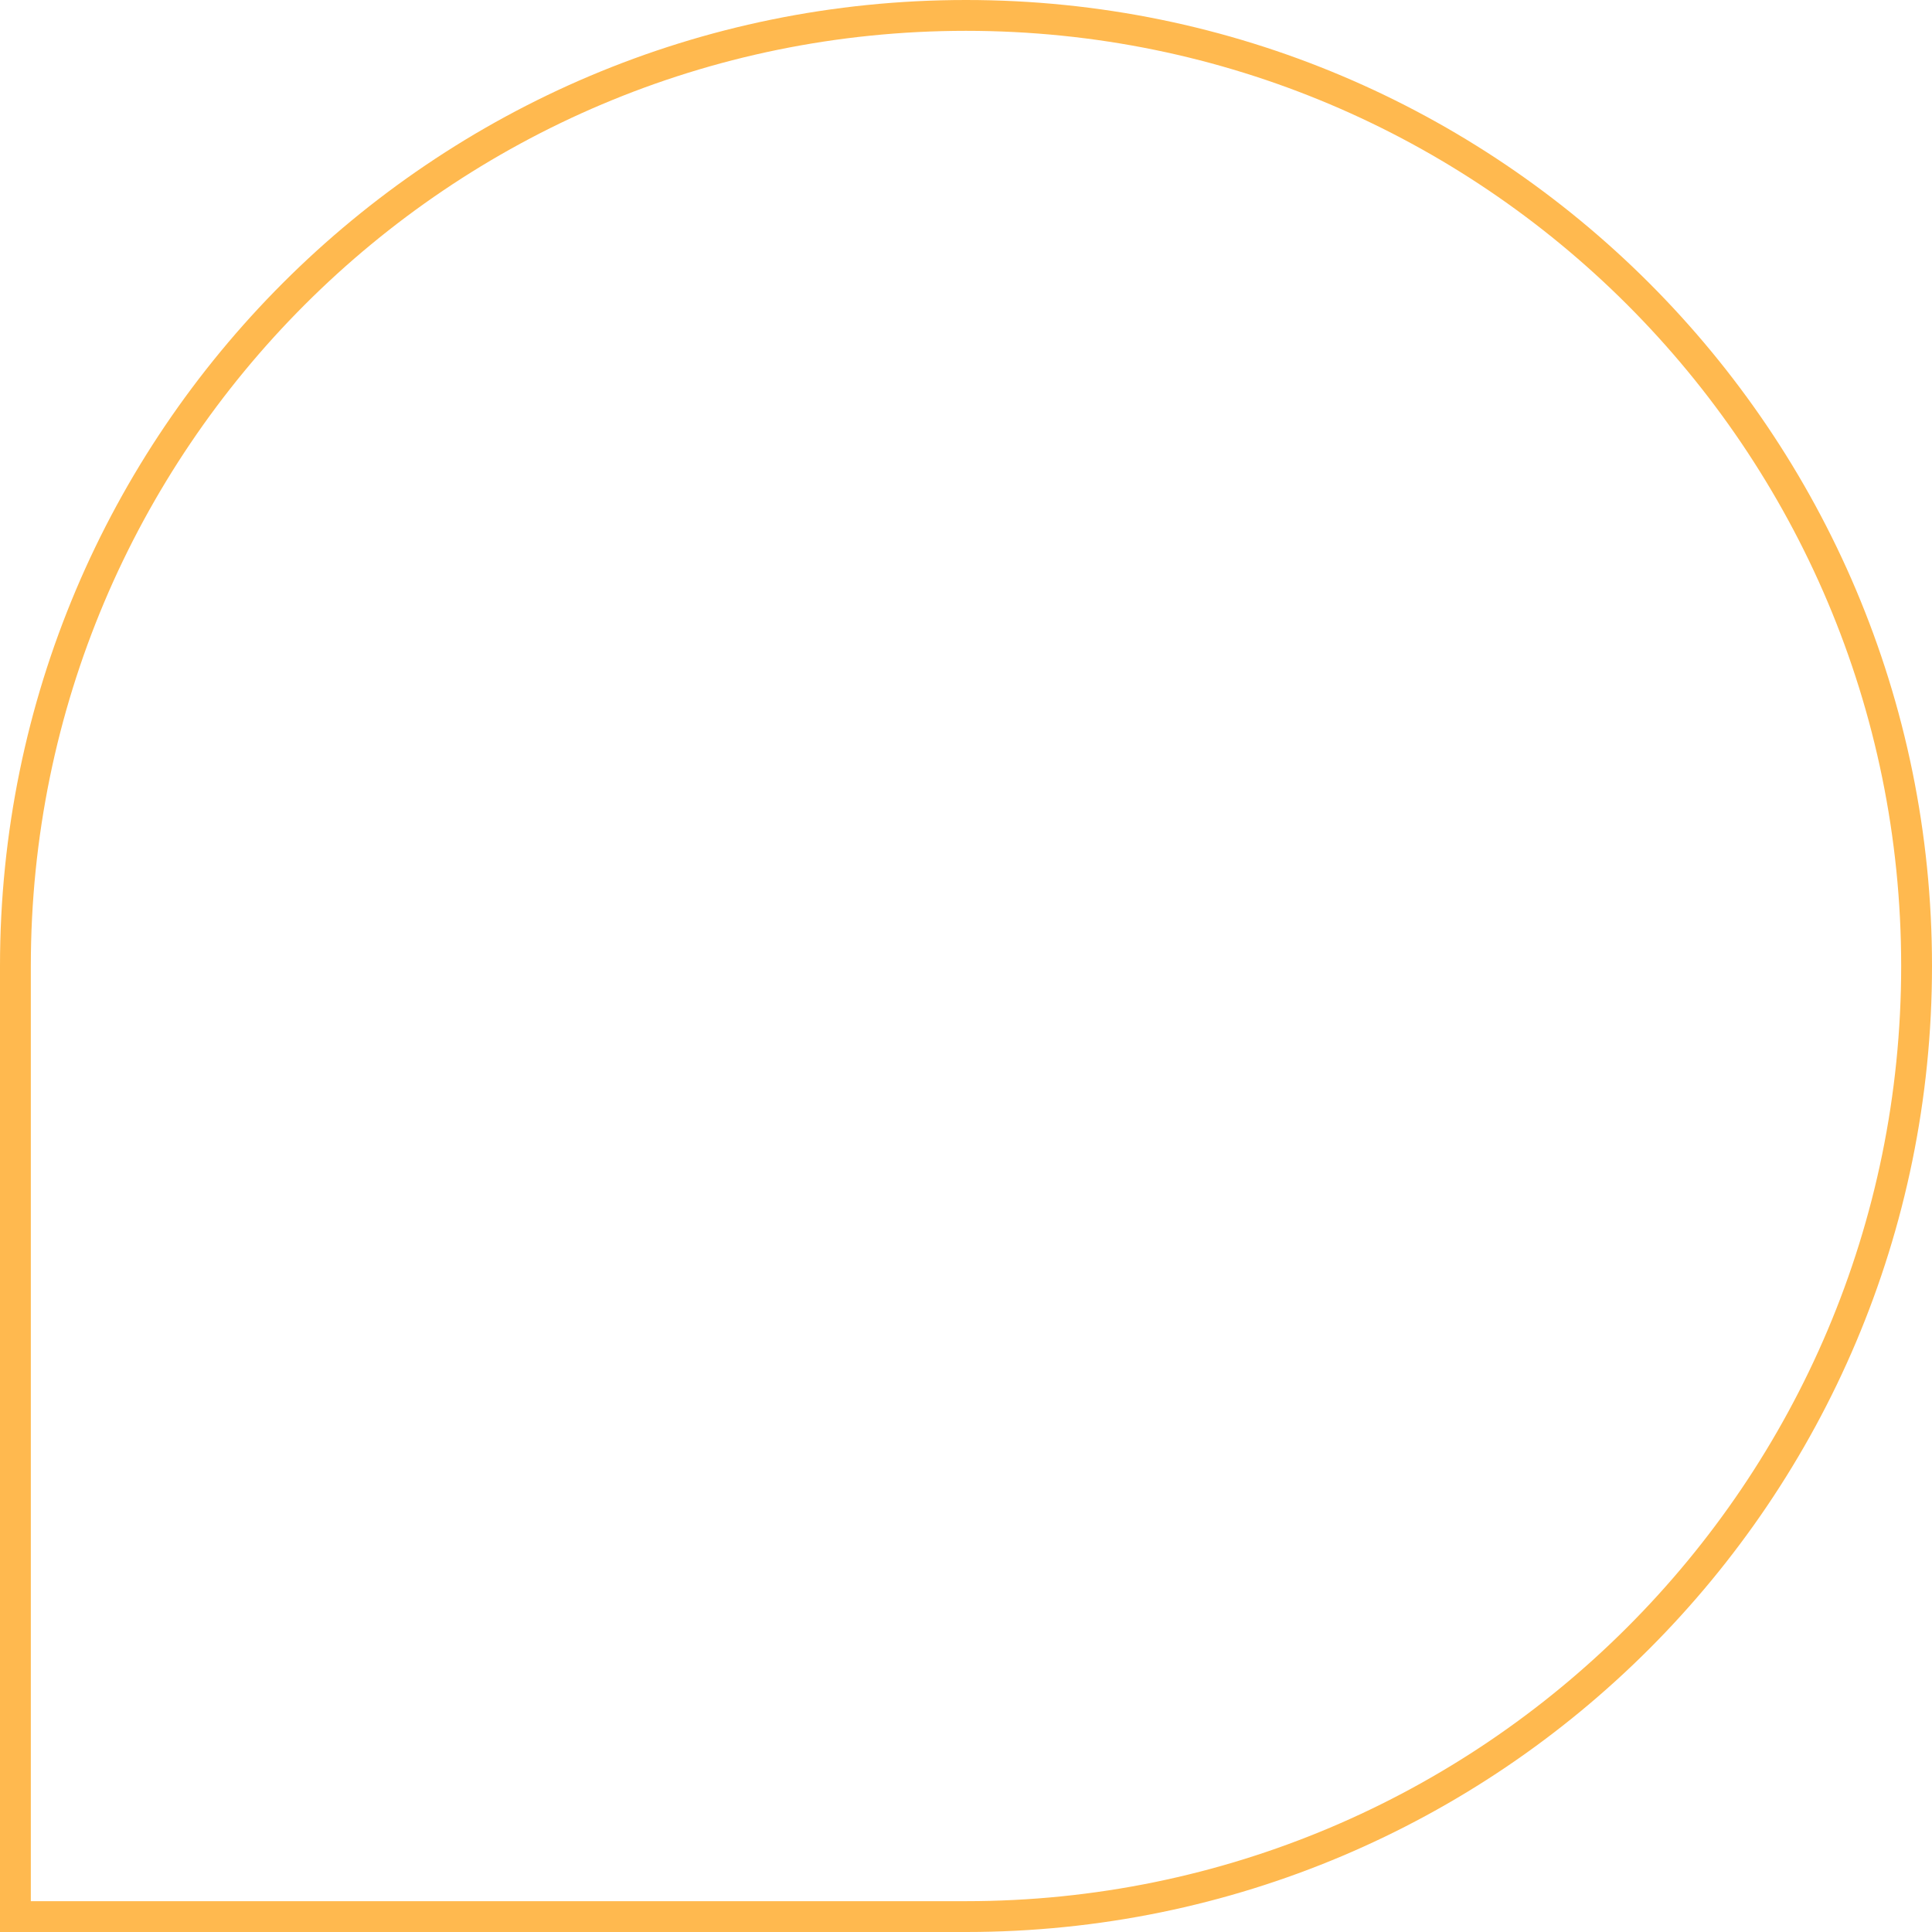
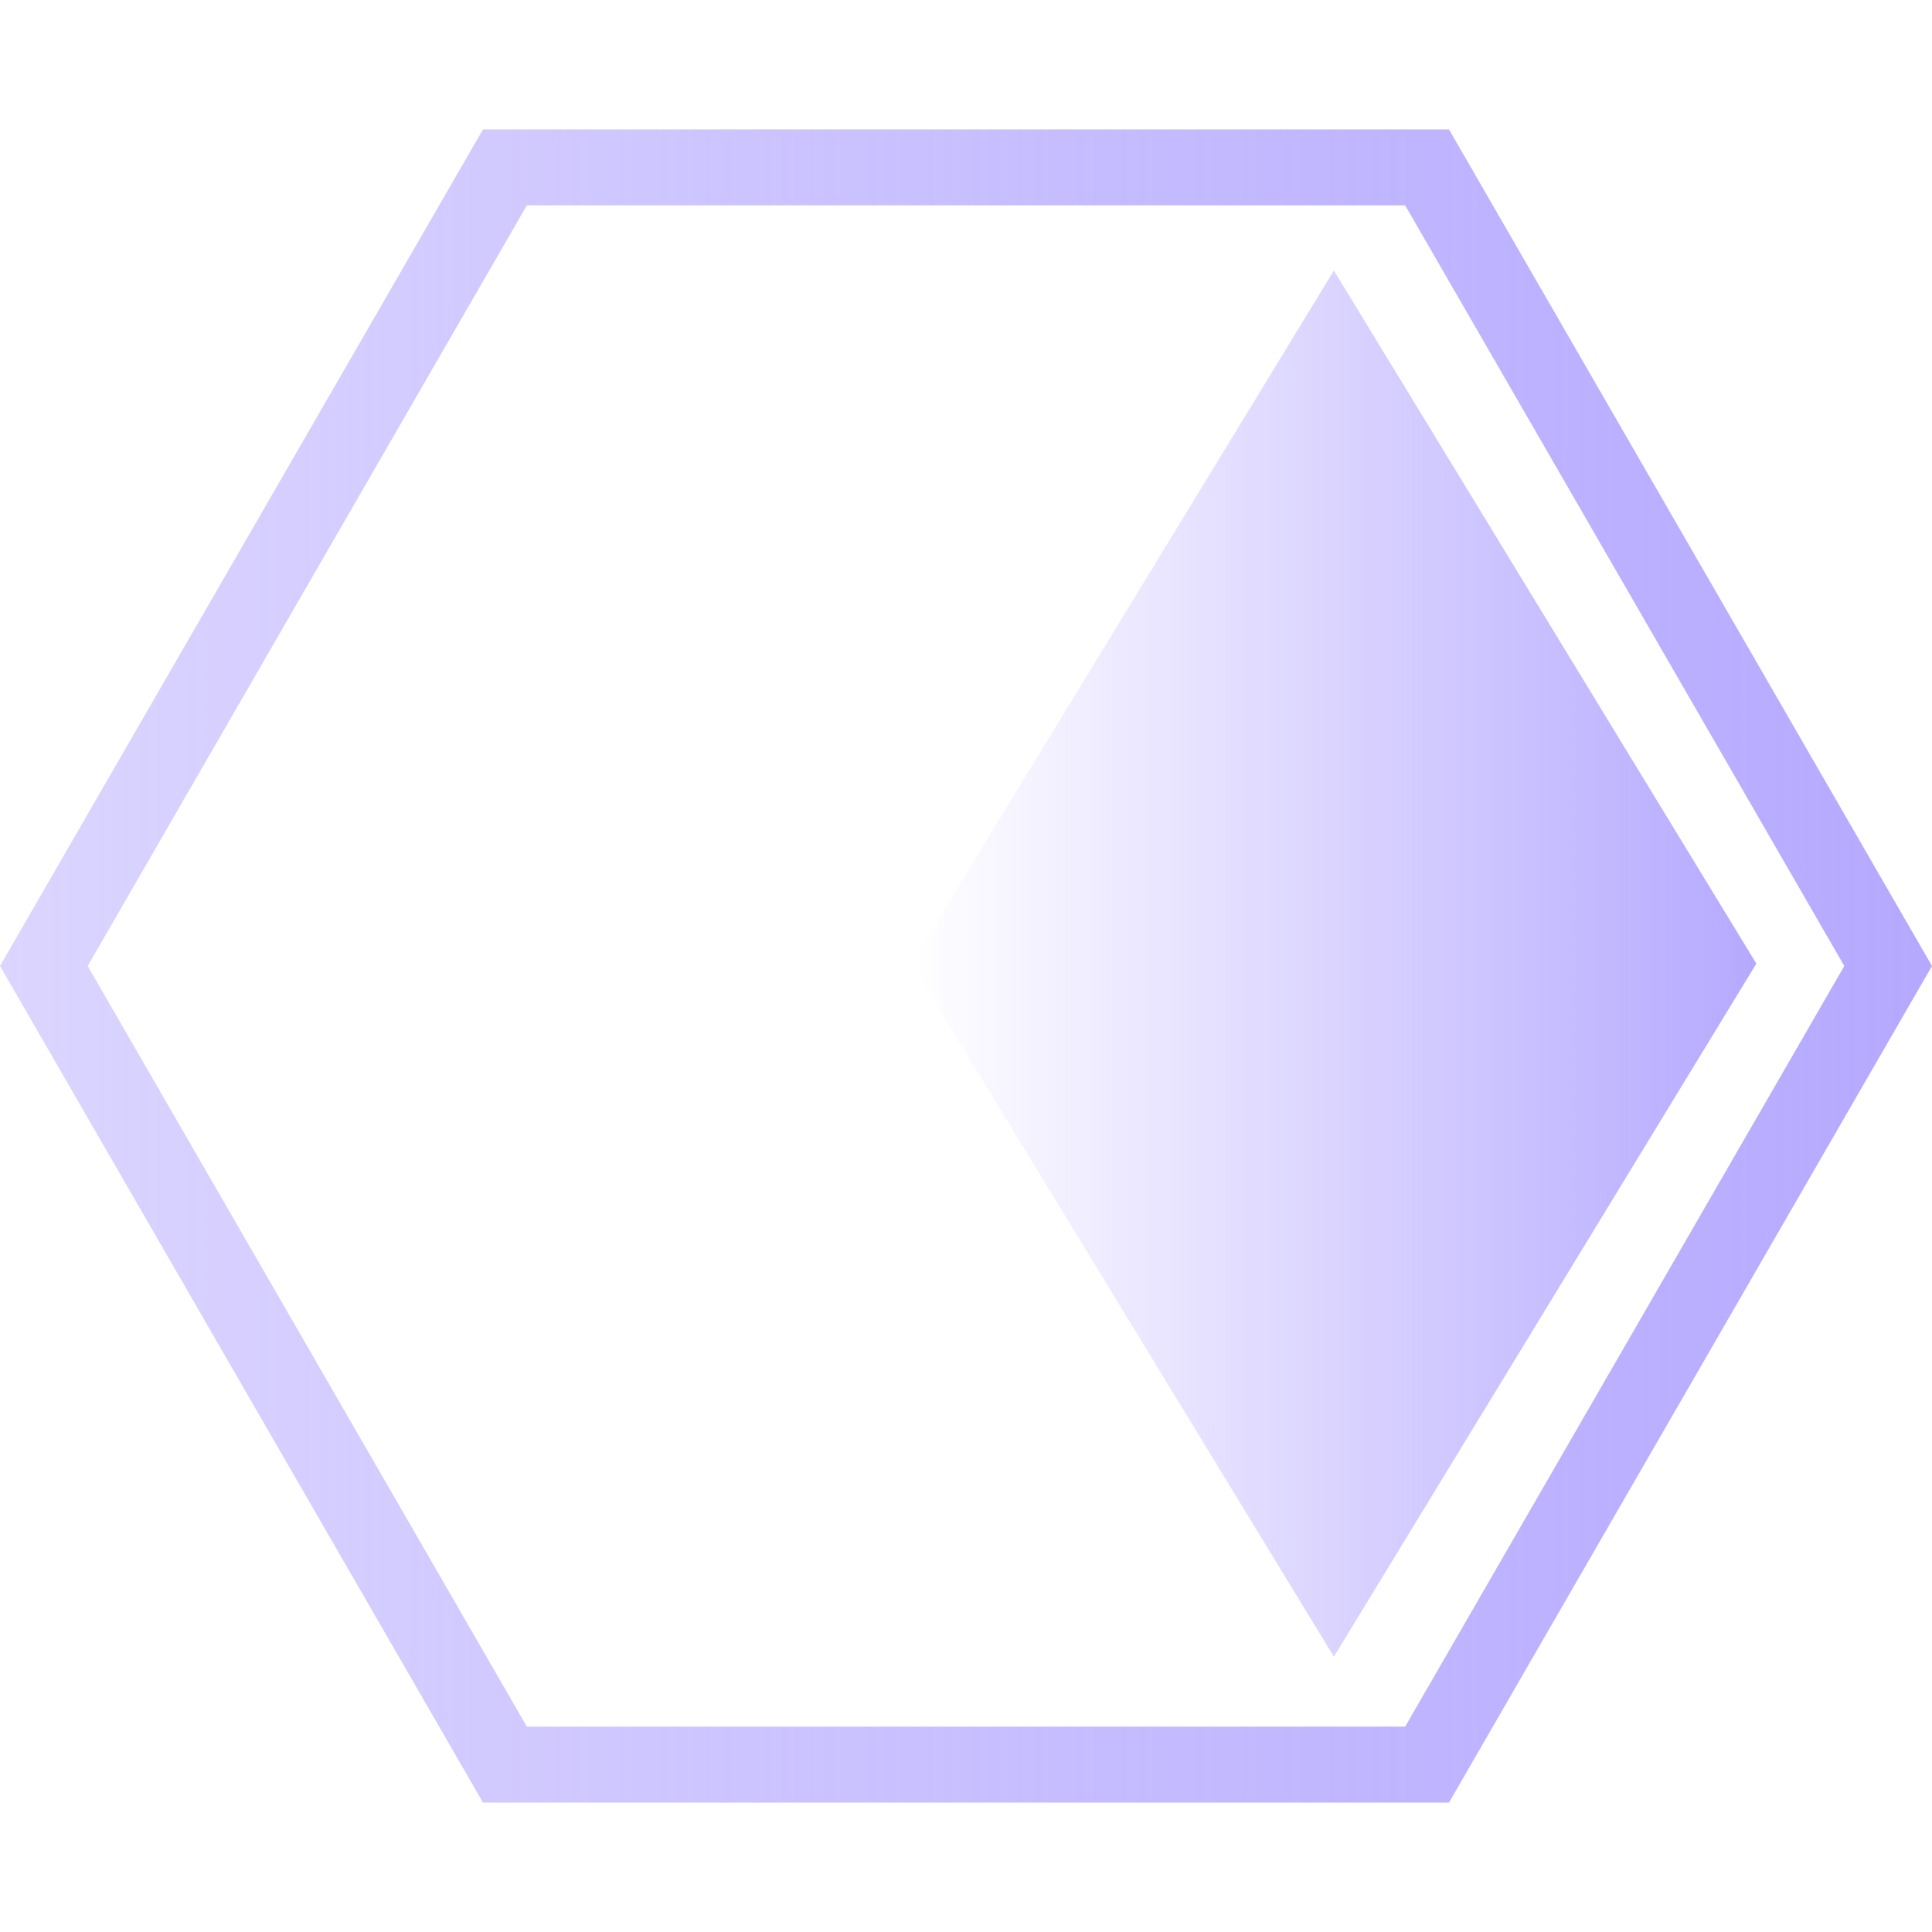
- <svg xmlns="http://www.w3.org/2000/svg" width="188" height="188" viewBox="0 0 188 188" fill="none">
-   <path d="M94 186.5H1.5V94C1.5 42.914 42.914 1.5 94 1.5C145.086 1.5 186.5 42.914 186.5 94C186.5 145.086 145.086 186.5 94 186.5Z" stroke="#FFB94F" stroke-width="3" />
+ <svg xmlns="http://www.w3.org/2000/svg" width="407" height="407" viewBox="0 0 407 407" fill="none">
+   <path d="M106.369 371.736L9.238 203.5L106.369 35.264L300.631 35.264L397.762 203.5L300.631 371.736L106.369 371.736Z" stroke="url(#paint0_linear_3_28)" stroke-width="16" />
+   <path d="M192 203L281 57L370 203L281 349L192 203Z" fill="url(#paint1_linear_3_28)" />
+   <defs>
+     <linearGradient id="paint0_linear_3_28" x1="2.42671e-06" y1="203.5" x2="407" y2="203.5" gradientUnits="userSpaceOnUse">
+       <stop stop-color="#B5A9FF" stop-opacity="0.49" />
+       <stop offset="1" stop-color="#B5A9FF" />
+     </linearGradient>
+     <linearGradient id="paint1_linear_3_28" x1="192" y1="203" x2="370" y2="203" gradientUnits="userSpaceOnUse">
+       <stop stop-color="#B5A9FF" stop-opacity="0" />
+       <stop offset="1" stop-color="#B5A9FF" />
+     </linearGradient>
+   </defs>
</svg>
